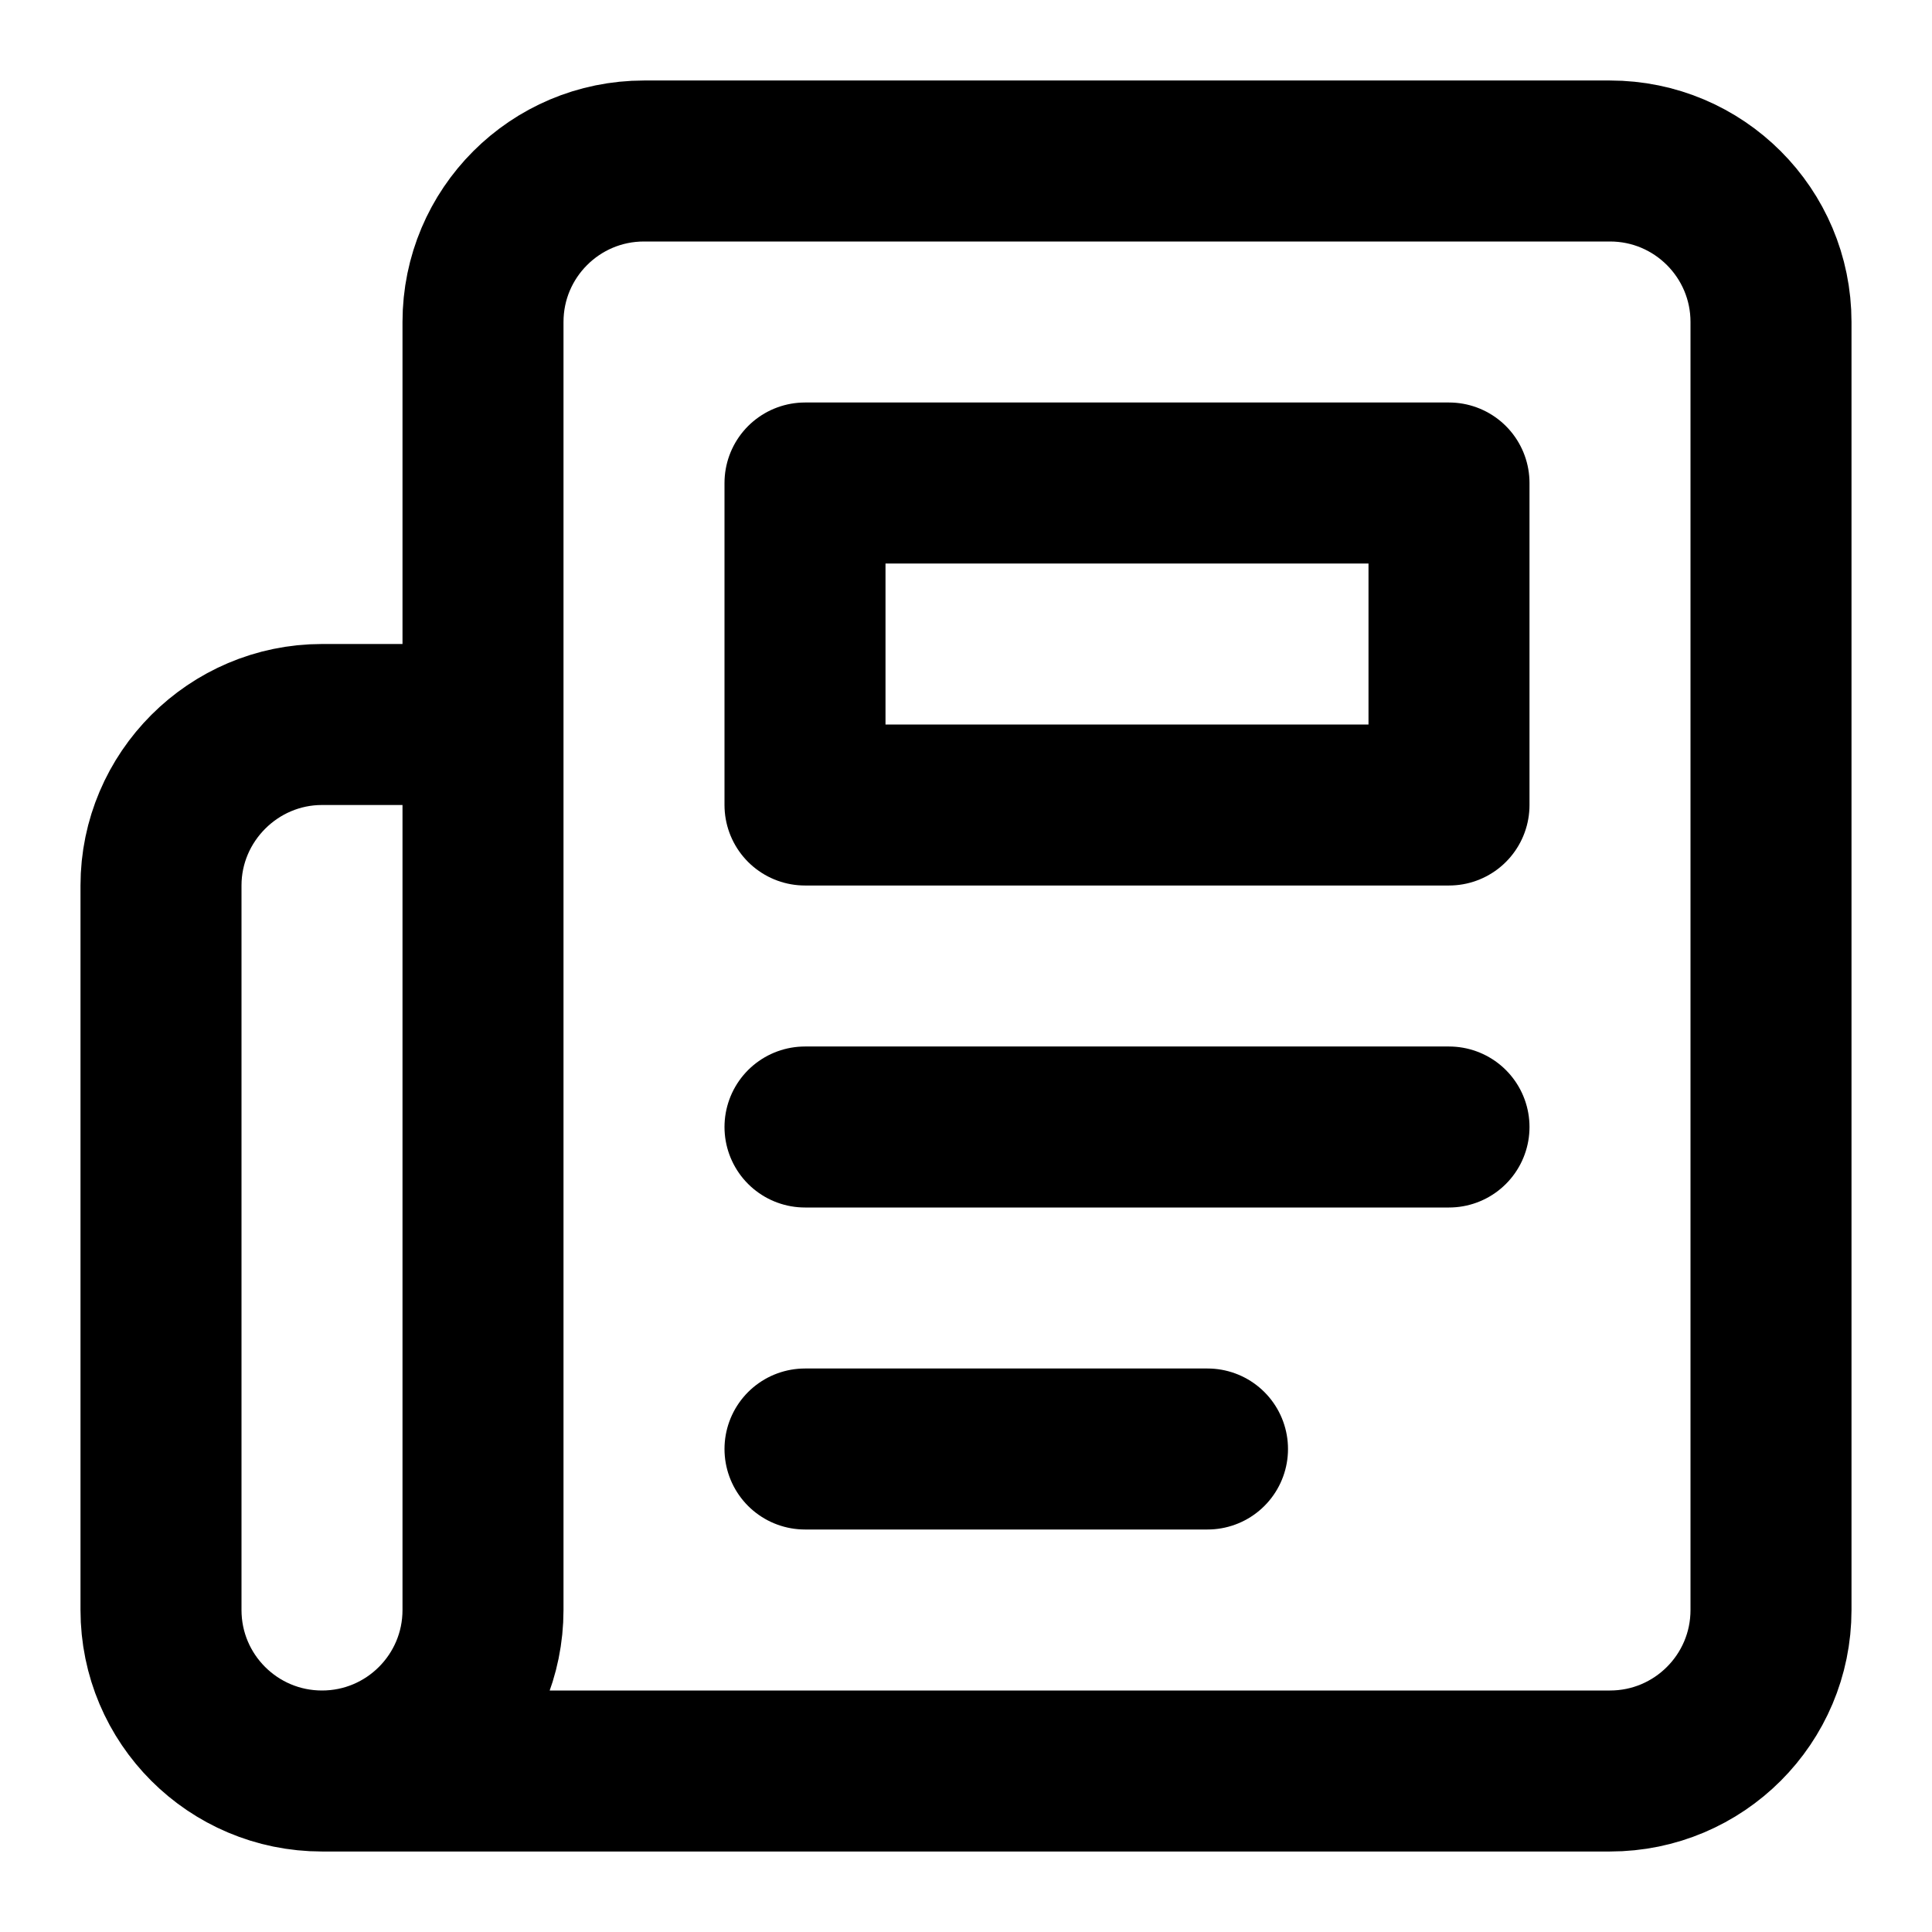
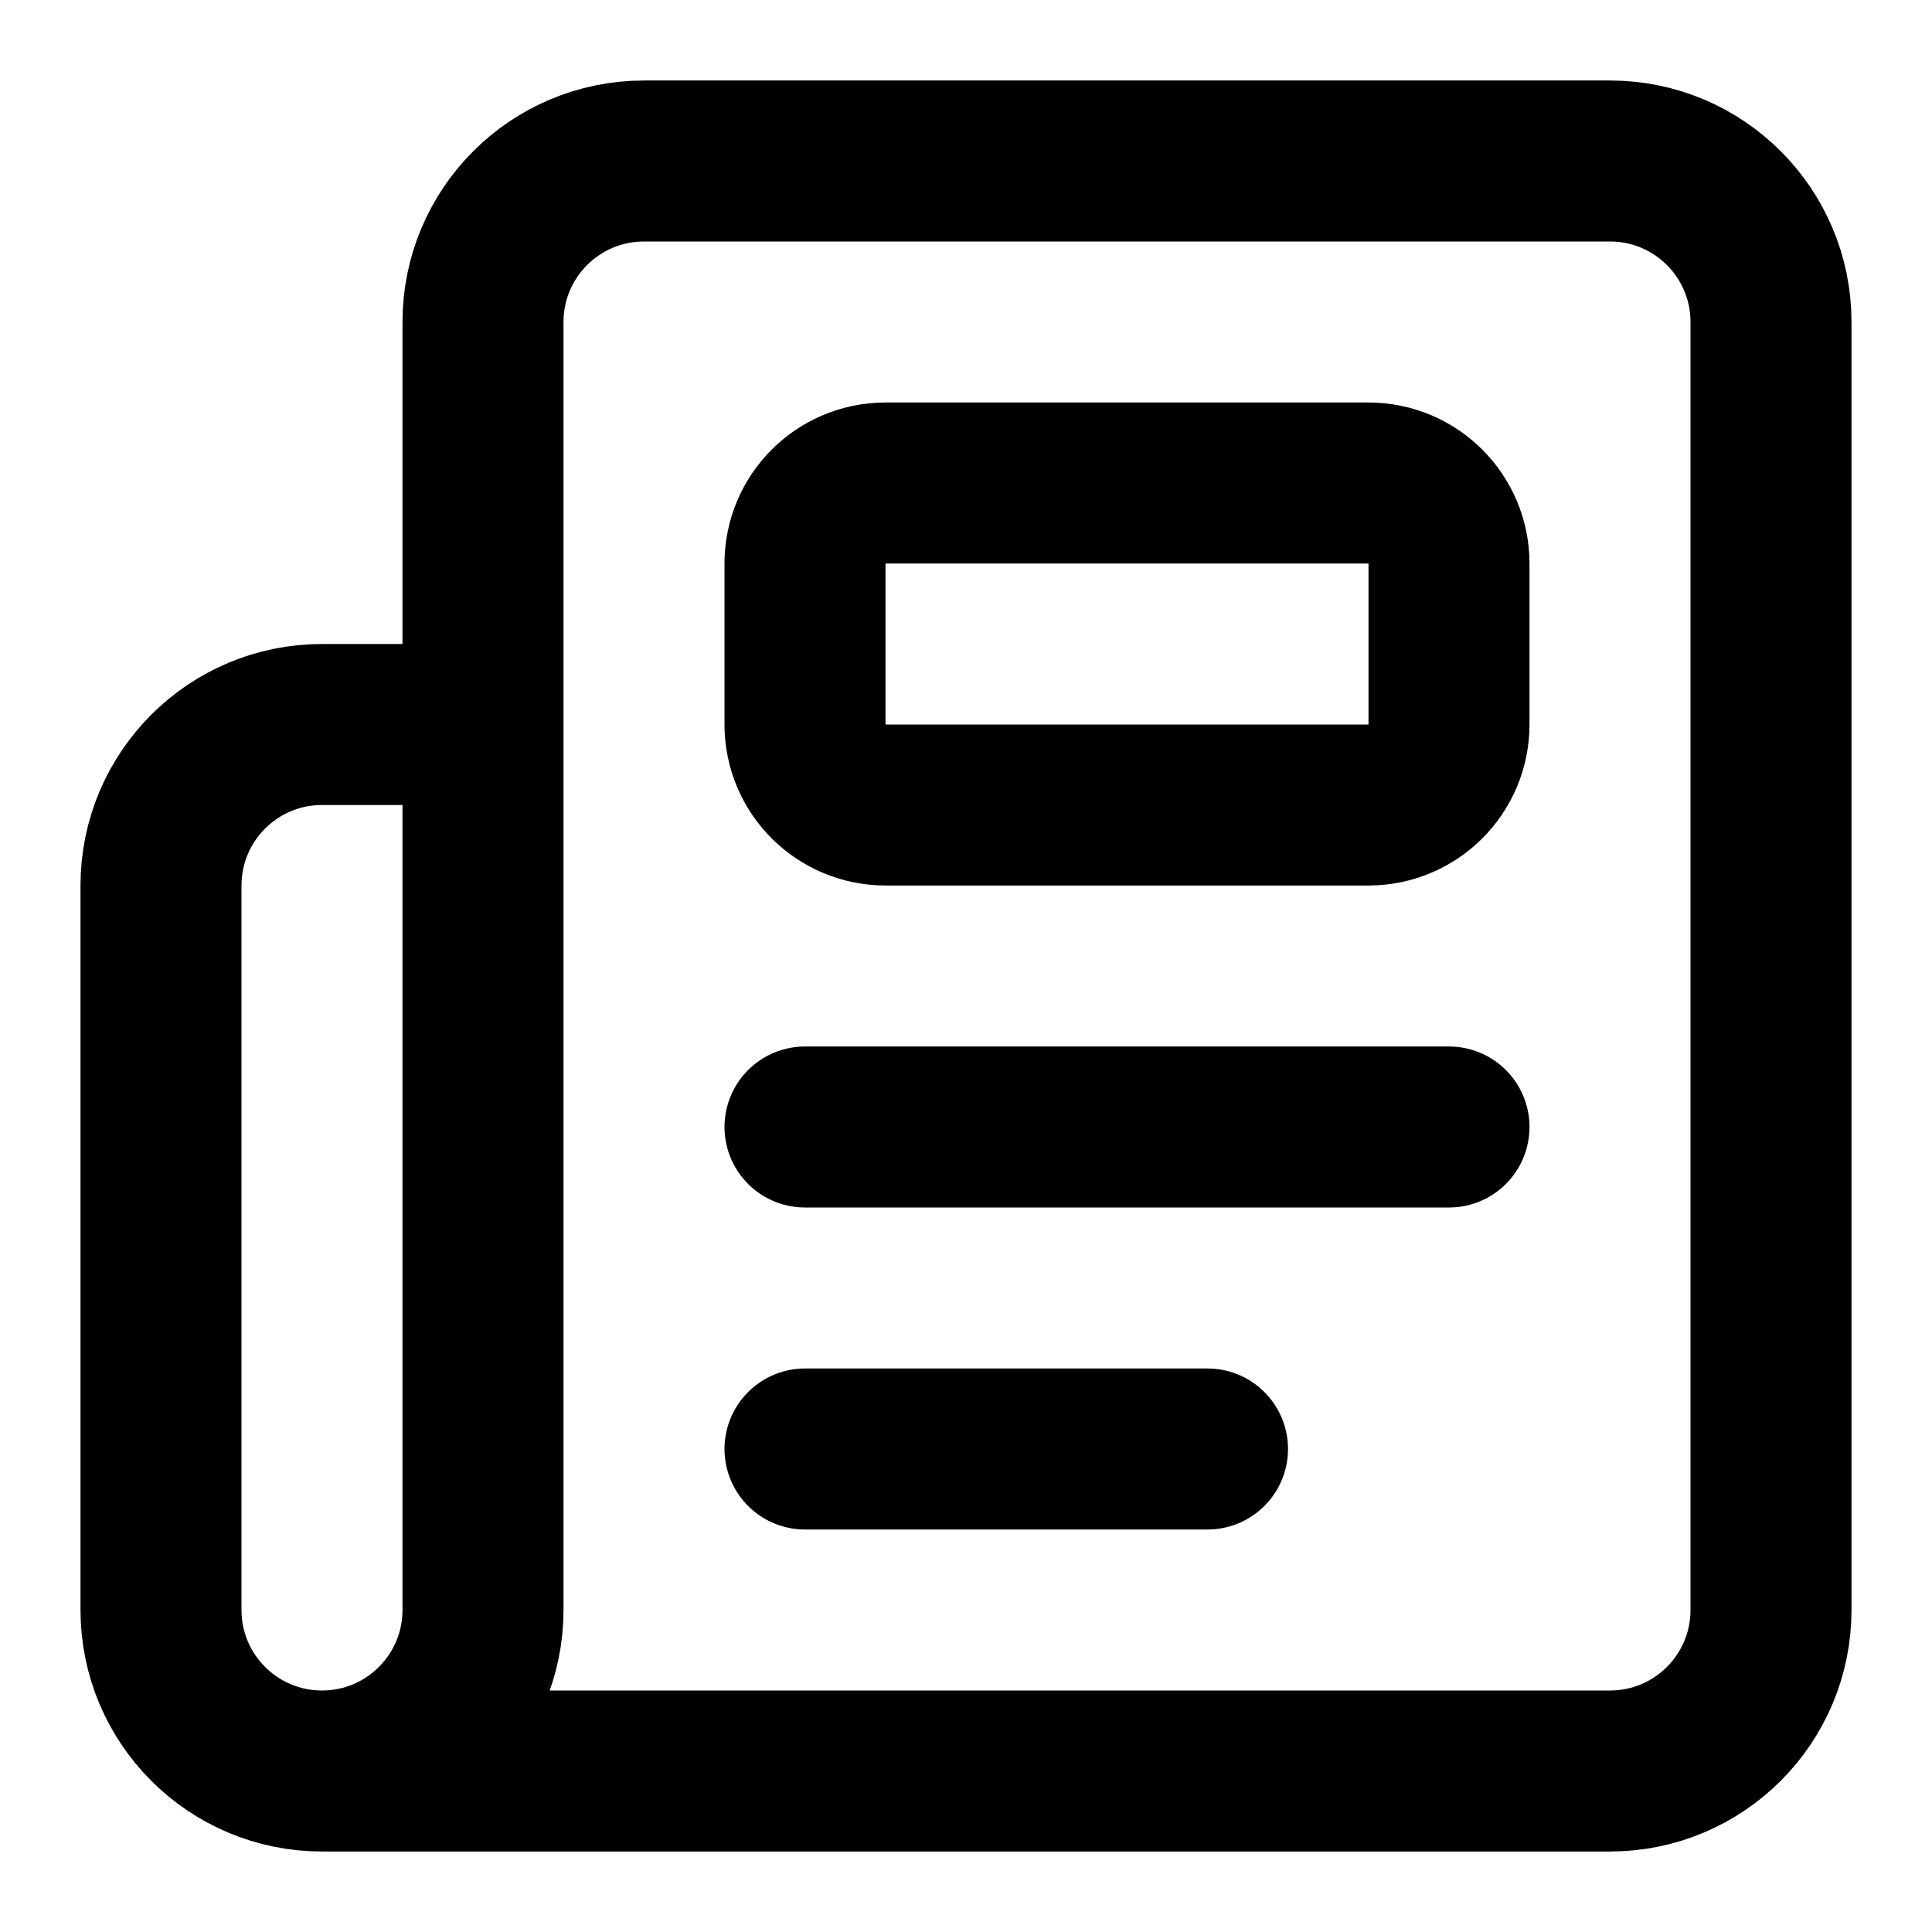
<svg xmlns="http://www.w3.org/2000/svg" width="24" height="24" viewBox="0 0 24 24" fill="none" stroke="currentColor" stroke-width="2" stroke-linecap="round" stroke-linejoin="round">
-   <path d="M4 22h16a2 2 0 0 0 2-2V4a2 2 0 0 0-2-2H8a2 2 0 0 0-2 2v16a2 2 0 0 1-2 2Zm0 0a2 2 0 0 1-2-2v-9c0-1.1.9-2 2-2h2" />
+   <path d="M15 18h-5" />
  <path d="M18 14h-8" />
-   <path d="M15 18h-5" />
-   <path d="M10 6h8v4h-8V6Z" />
+   <path d="M4 22h16a2 2 0 0 0 2-2V4a2 2 0 0 0-2-2H8a2 2 0 0 0-2 2v16a2 2 0 0 1-4 0v-9a2 2 0 0 1 2-2h2" />
+   <rect x="10" y="6" width="8" height="4" rx="1" />
</svg>
